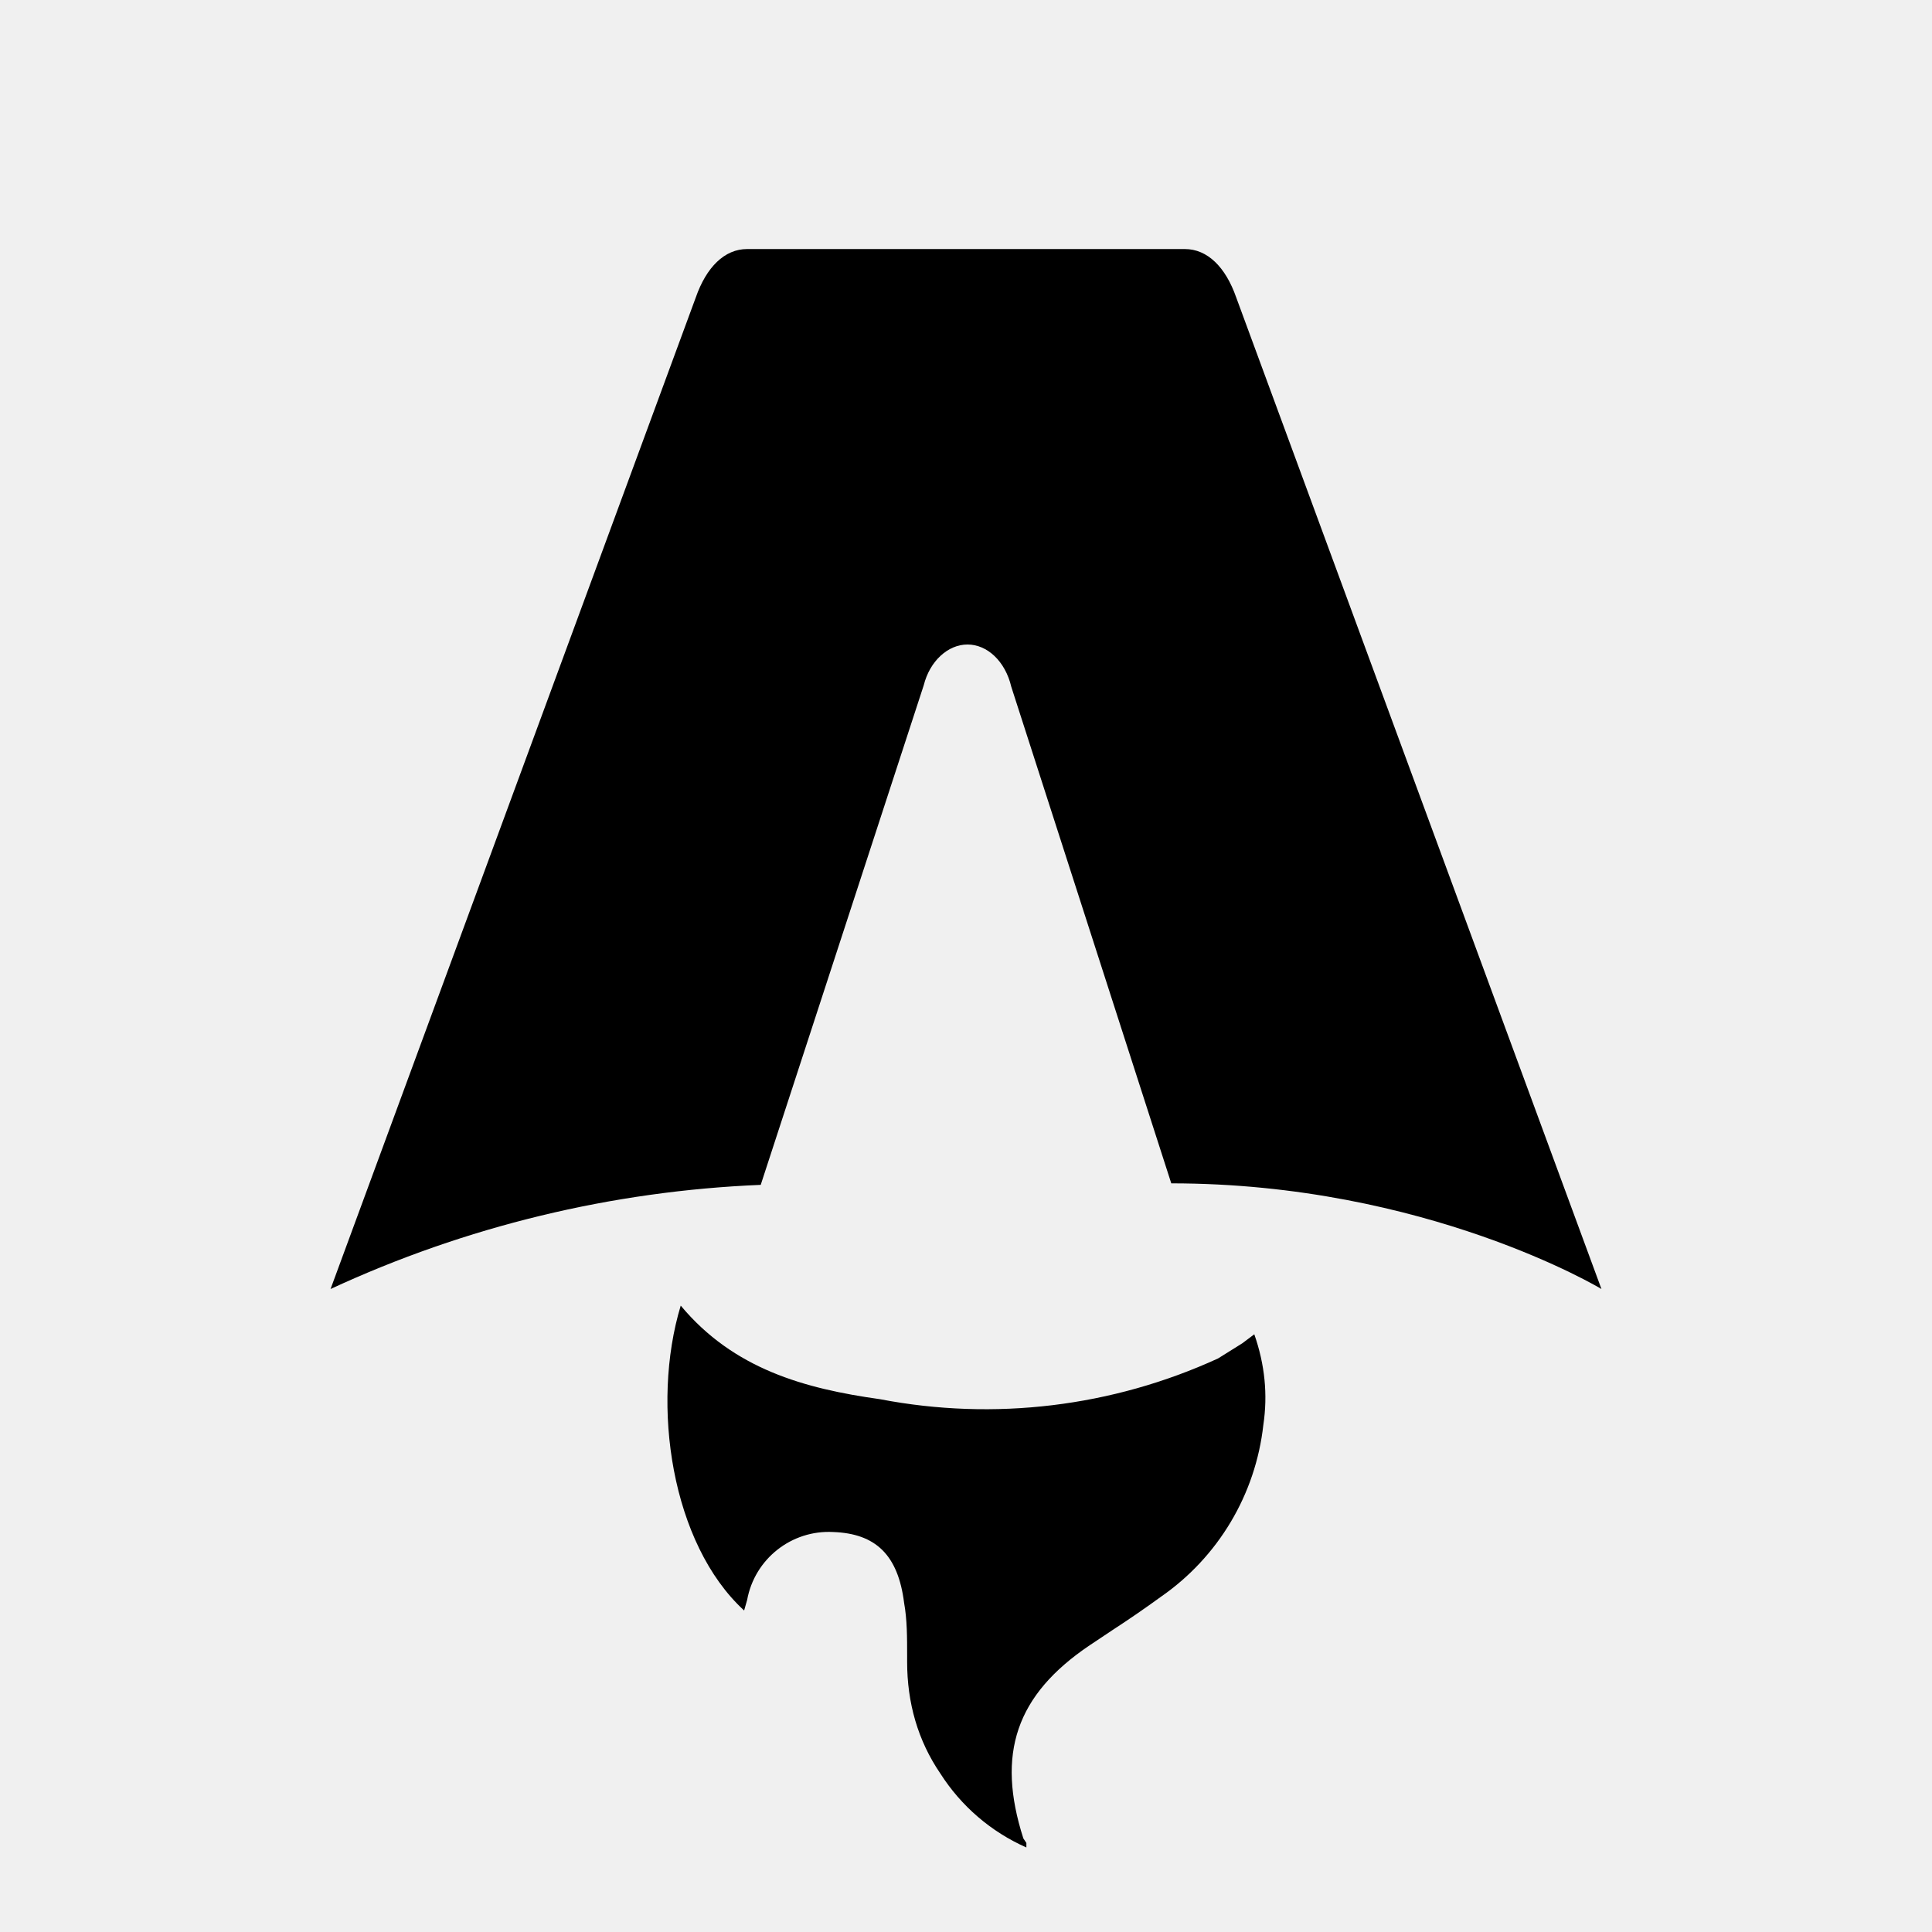
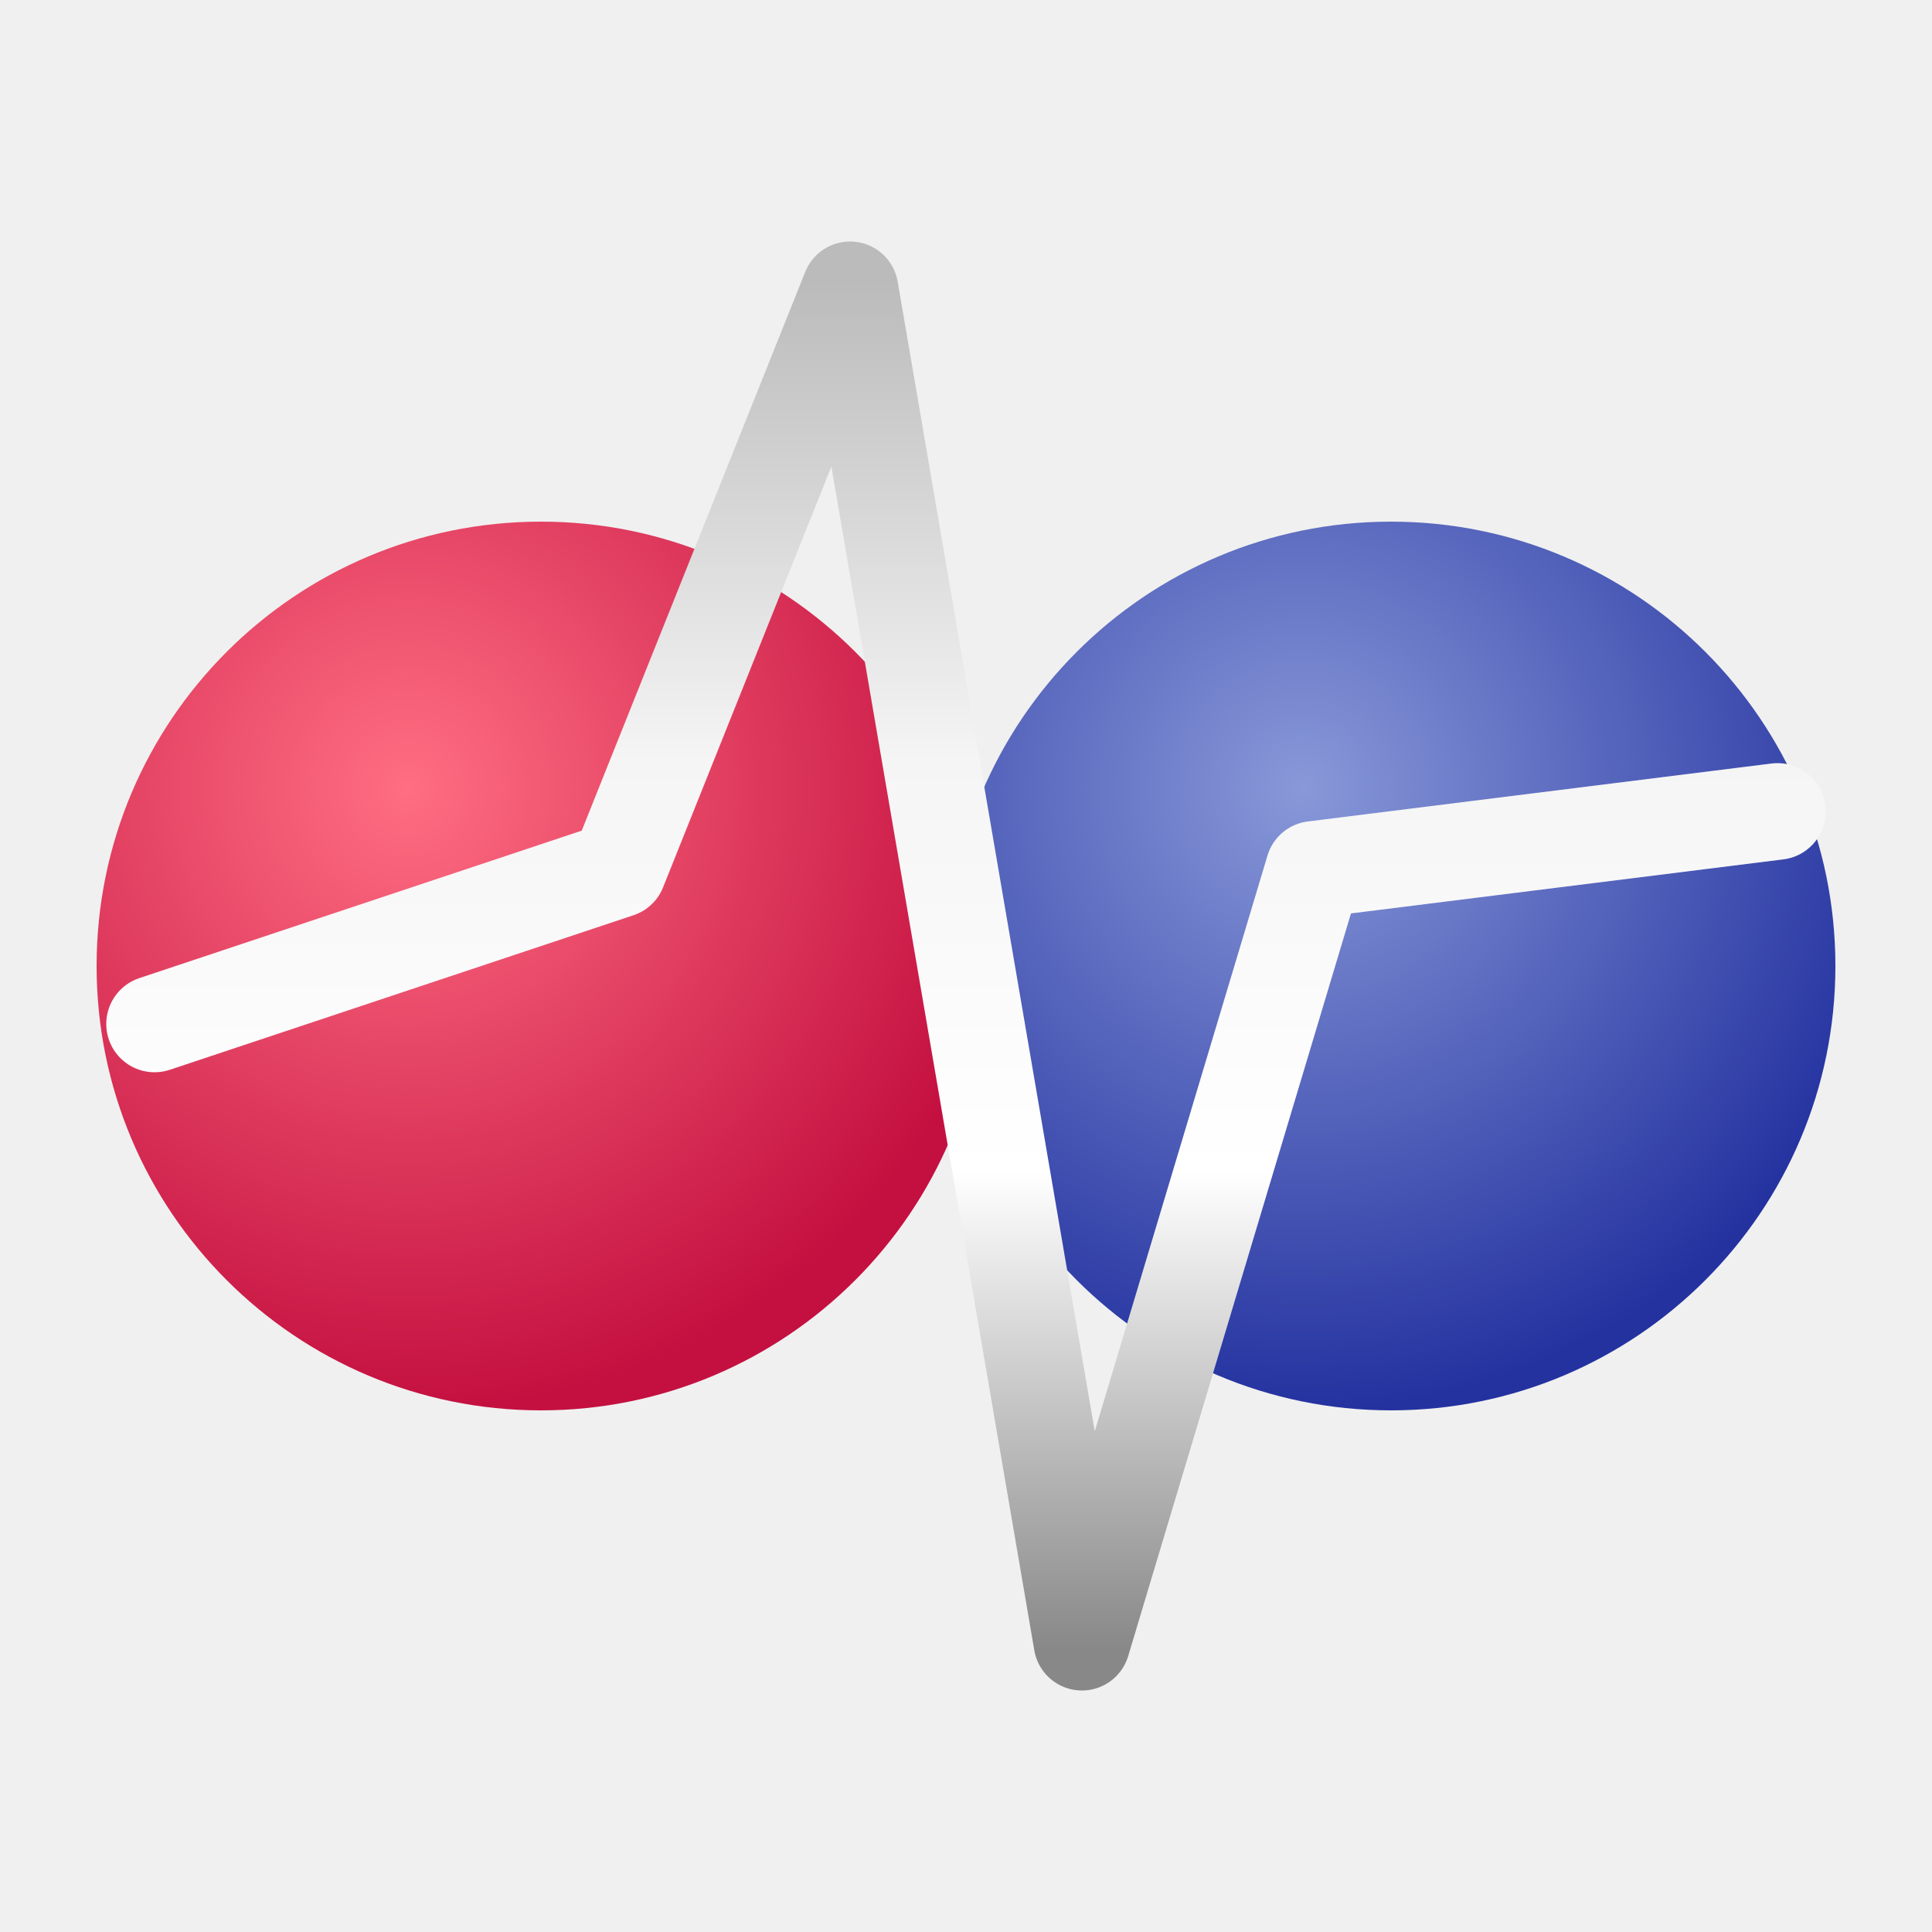
- <svg xmlns="http://www.w3.org/2000/svg" fill="none" viewBox="0 0 128 128">
-   <path d="M50.4 78.5a75.1 75.1 0 0 0-28.5 6.9l24.2-65.7c.7-2 1.9-3.2 3.4-3.2h29c1.5 0 2.7 1.2 3.4 3.2l24.2 65.7s-11.6-7-28.5-7L67 45.5c-.4-1.7-1.6-2.8-2.9-2.8-1.3 0-2.5 1.1-2.9 2.7L50.4 78.5Zm-1.1 28.2Zm-4.2-20.2c-2 6.6-.6 15.8 4.2 20.2a17.5 17.5 0 0 1 .2-.7 5.5 5.5 0 0 1 5.7-4.5c2.8.1 4.3 1.5 4.7 4.7.2 1.1.2 2.3.2 3.5v.4c0 2.7.7 5.2 2.2 7.4a13 13 0 0 0 5.7 4.9v-.3l-.2-.3c-1.8-5.6-.5-9.5 4.4-12.8l1.5-1a73 73 0 0 0 3.2-2.2 16 16 0 0 0 6.8-11.4c.3-2 .1-4-.6-6l-.8.6-1.6 1a37 37 0 0 1-22.4 2.7c-5-.7-9.7-2-13.2-6.2Z" />
-   <style>
-         path { fill: #000; }
-         @media (prefers-color-scheme: dark) {
-             path { fill: #FFF; }
-         }
-     </style>
+ <svg xmlns="http://www.w3.org/2000/svg" viewBox="0 0 100 100">
+   <defs>
+     <radialGradient id="rg" cx="35%" cy="30%" r="70%">
+       <stop offset="0%" stop-color="#ff6e82" />
+       <stop offset="100%" stop-color="#c41040" />
+     </radialGradient>
+     <radialGradient id="bg" cx="40%" cy="30%" r="70%">
+       <stop offset="0%" stop-color="#8898d8" />
+       <stop offset="100%" stop-color="#2432a0" />
+     </radialGradient>
+     <linearGradient id="sg" x1="0" y1="0" x2="0" y2="1">
+       <stop offset="0%" stop-color="#bbbbbb" />
+       <stop offset="35%" stop-color="#f5f5f5" />
+       <stop offset="65%" stop-color="#ffffff" />
+       <stop offset="100%" stop-color="#888888" />
+     </linearGradient>
+   </defs>
+   <circle cx="28" cy="50" r="23" fill="url(#rg)" />
+   <circle cx="72" cy="50" r="23" fill="url(#bg)" />
+   <polyline points="8,53 32,45 44,15 56,85 68,45 92,42" fill="none" stroke="url(#sg)" stroke-width="5" stroke-linecap="round" stroke-linejoin="round" />
</svg>
